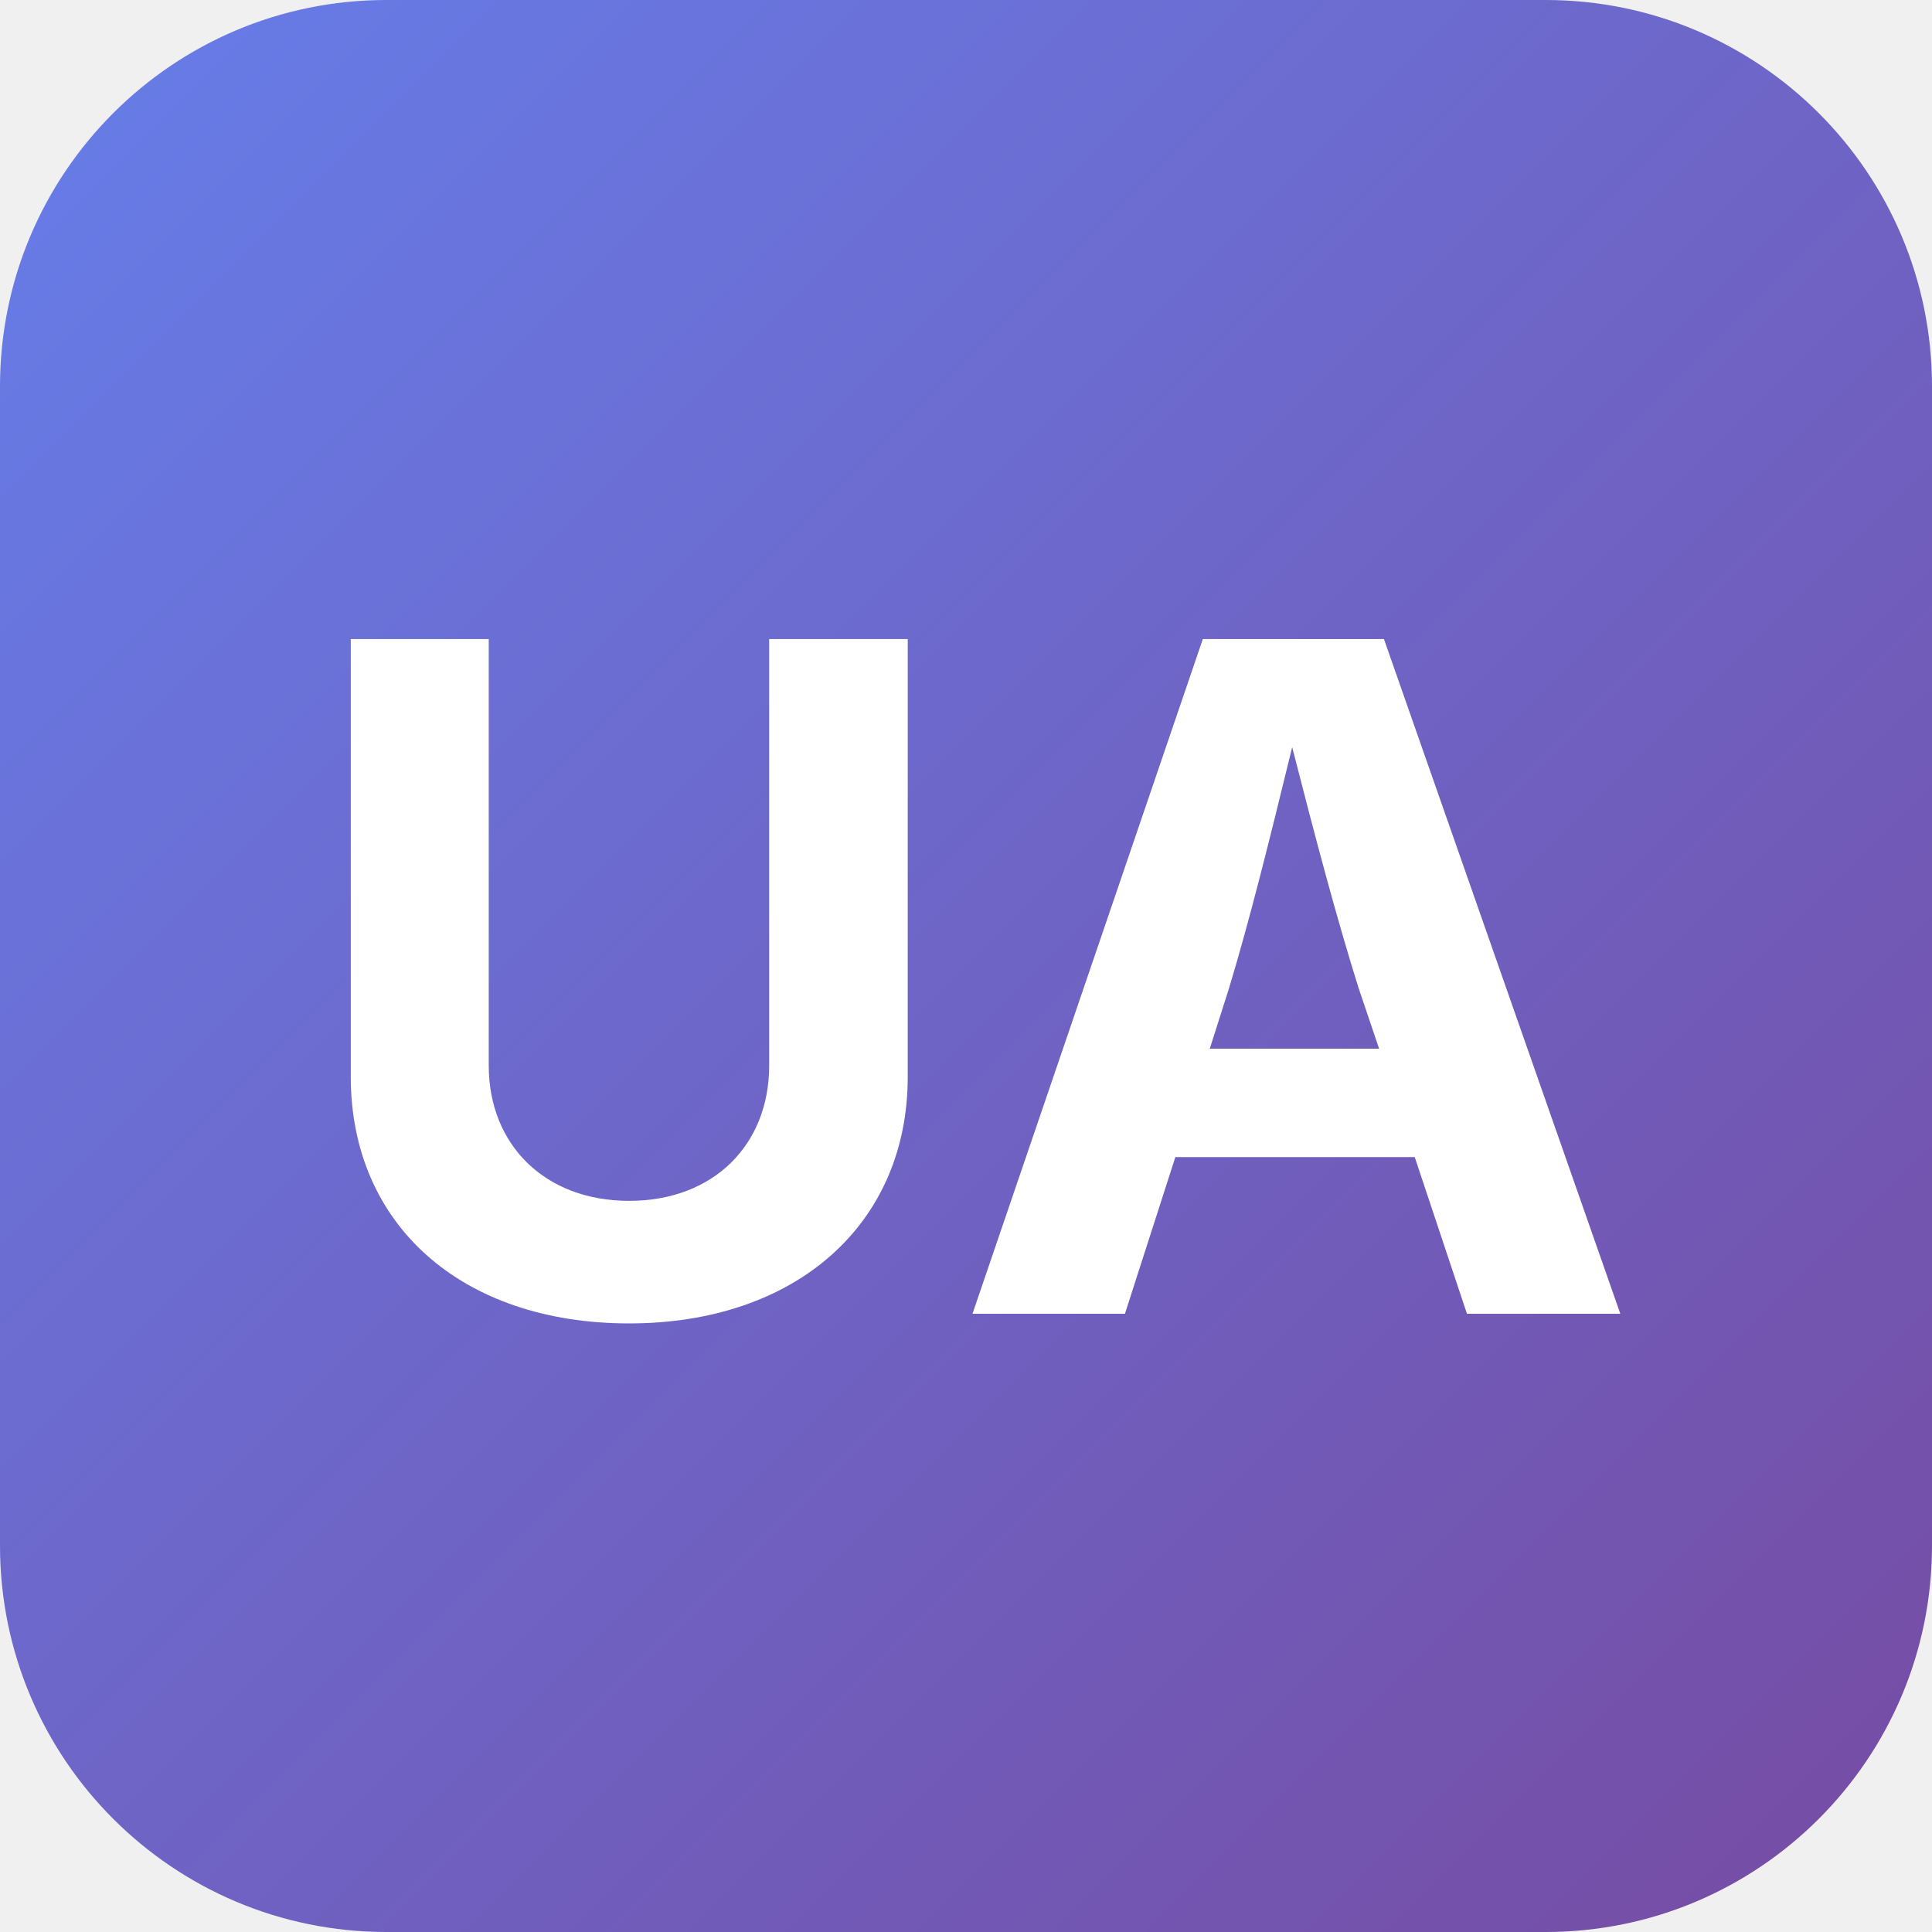
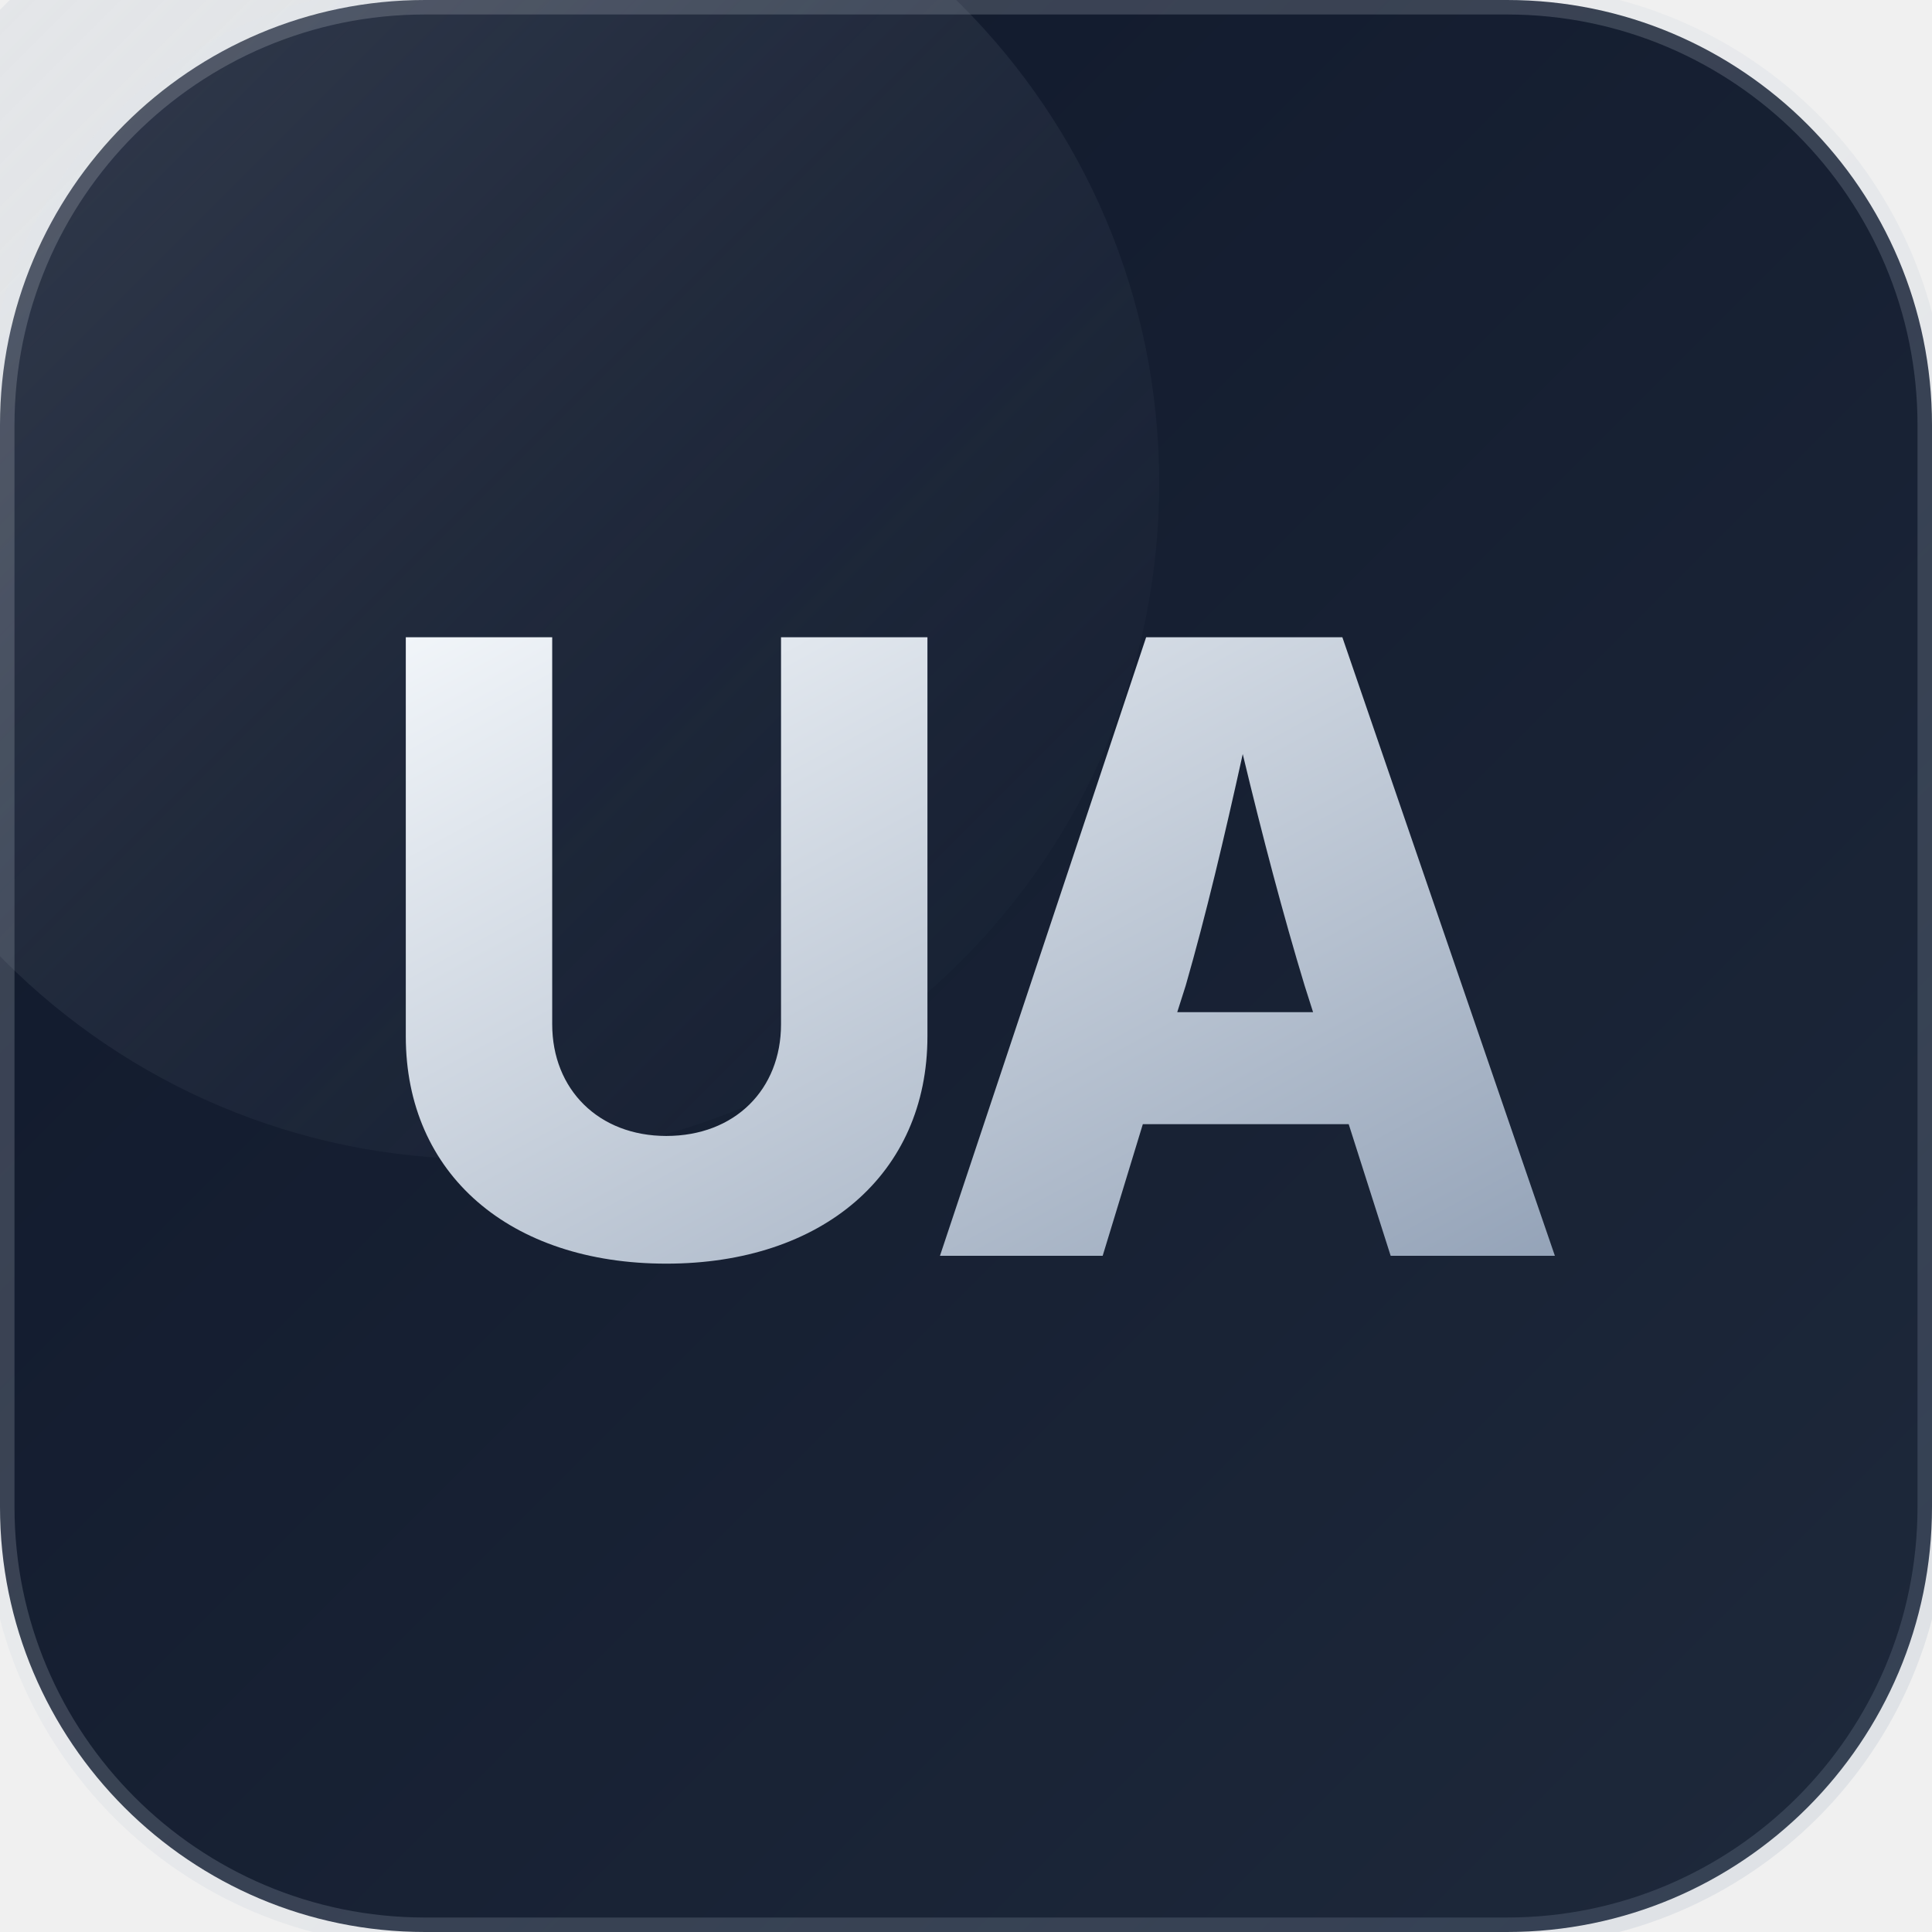
<svg xmlns="http://www.w3.org/2000/svg" viewBox="0 0 100 100">
  <defs>
-     <linearGradient id="grad" x1="0%" y1="0%" x2="100%" y2="100%">
-       <stop offset="0%" style="stop-color:#667eea" />
-       <stop offset="100%" style="stop-color:#764ba2" />
+     <linearGradient id="bg" x1="0%" y1="0%" x2="100%" y2="100%">
+       <stop offset="0%" style="stop-color:#0f172a" />
+       <stop offset="100%" style="stop-color:#1e293b" />
+     </linearGradient>
+     <linearGradient id="accent" x1="0%" y1="0%" x2="100%" y2="100%">
+       <stop offset="0%" style="stop-color:#f1f5f9" />
+       <stop offset="100%" style="stop-color:#94a3b8" />
+     </linearGradient>
+     <linearGradient id="glow" x1="0%" y1="0%" x2="100%" y2="100%">
+       <stop offset="0%" style="stop-color:#cbd5e1;stop-opacity:0.25" />
+       <stop offset="100%" style="stop-color:#475569;stop-opacity:0" />
    </linearGradient>
  </defs>
-   <rect width="100" height="100" rx="20" fill="url(#grad)" />
-   <text x="50" y="68" font-family="Inter, Arial, sans-serif" font-size="48" font-weight="bold" fill="white" text-anchor="middle">UA</text>
+   <rect width="100" height="100" rx="22" fill="url(#bg)" />
+   <rect width="100" height="100" rx="22" fill="none" stroke="url(#accent)" stroke-width="1.5" stroke-opacity="0.2" />
+   <circle cx="25" cy="25" r="35" fill="url(#glow)" />
+   <text x="50" y="65" font-family="Inter, 'Segoe UI', Arial, sans-serif" font-size="44" font-weight="800" fill="url(#accent)" text-anchor="middle" letter-spacing="-2">UA</text>
+   <line x1="22" y1="74" x2="78" y2="74" stroke="url(#accent)" stroke-width="2" stroke-linecap="round" stroke-opacity="0.4" />
</svg>
